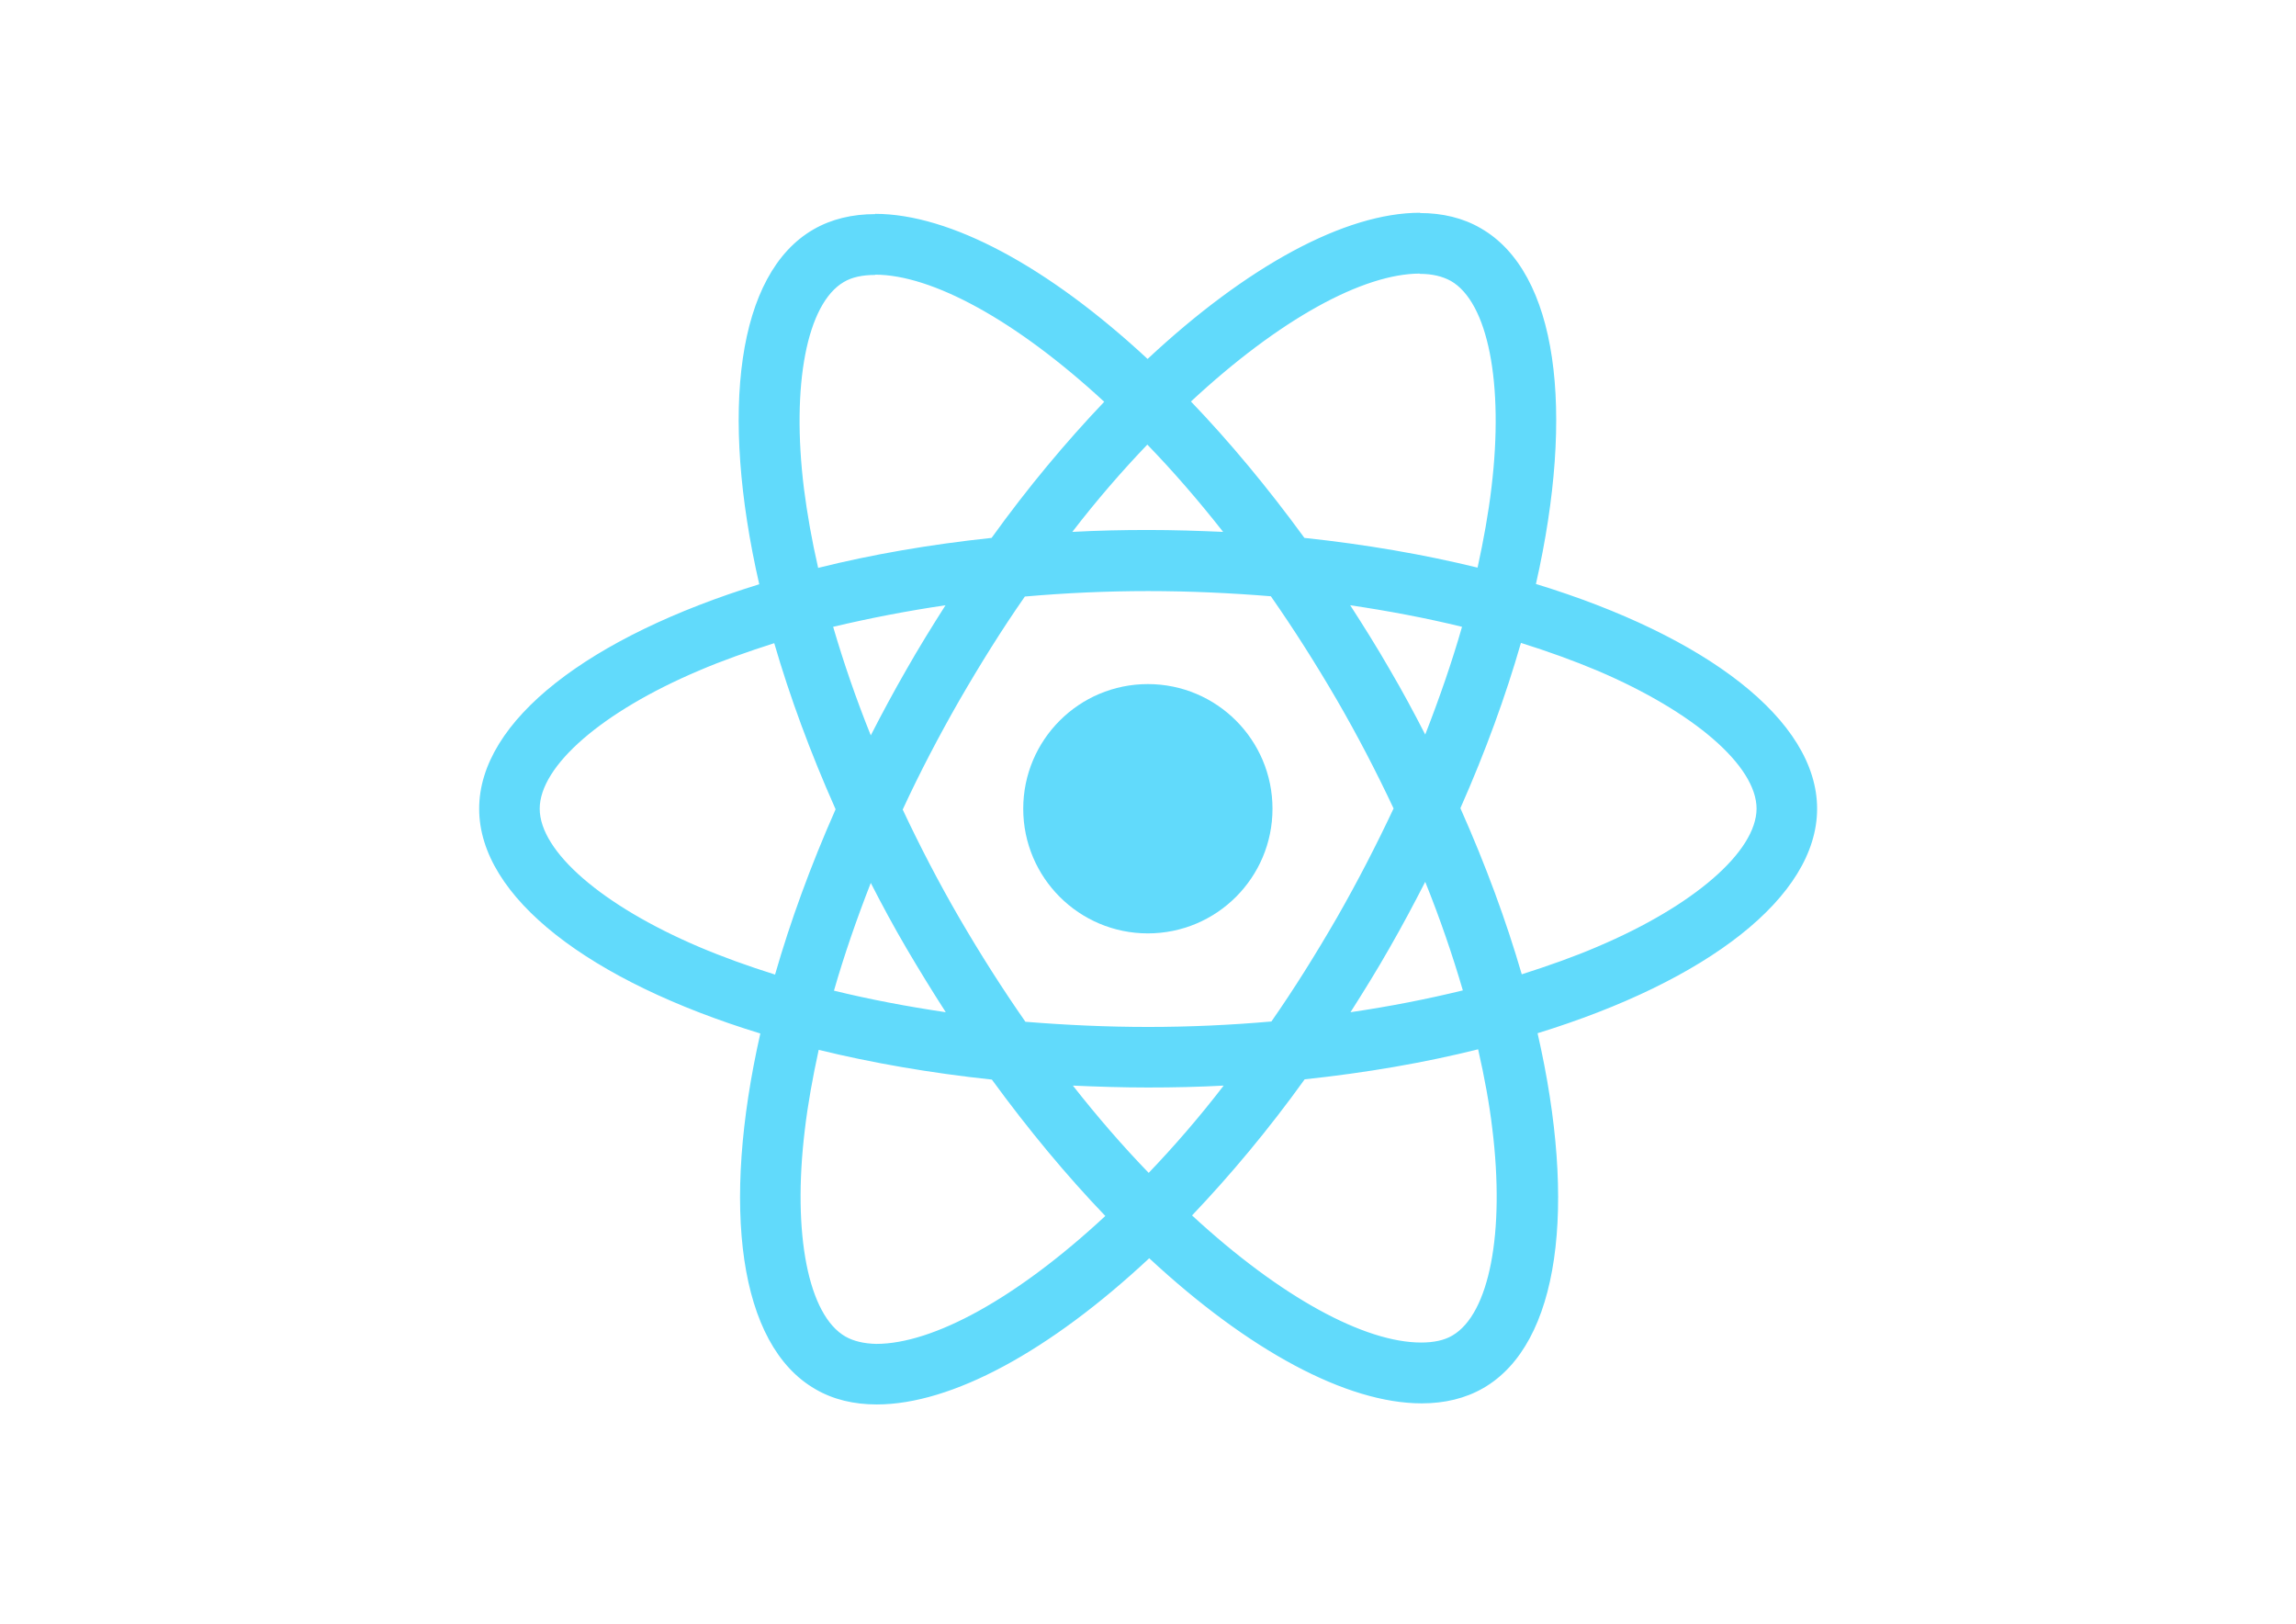
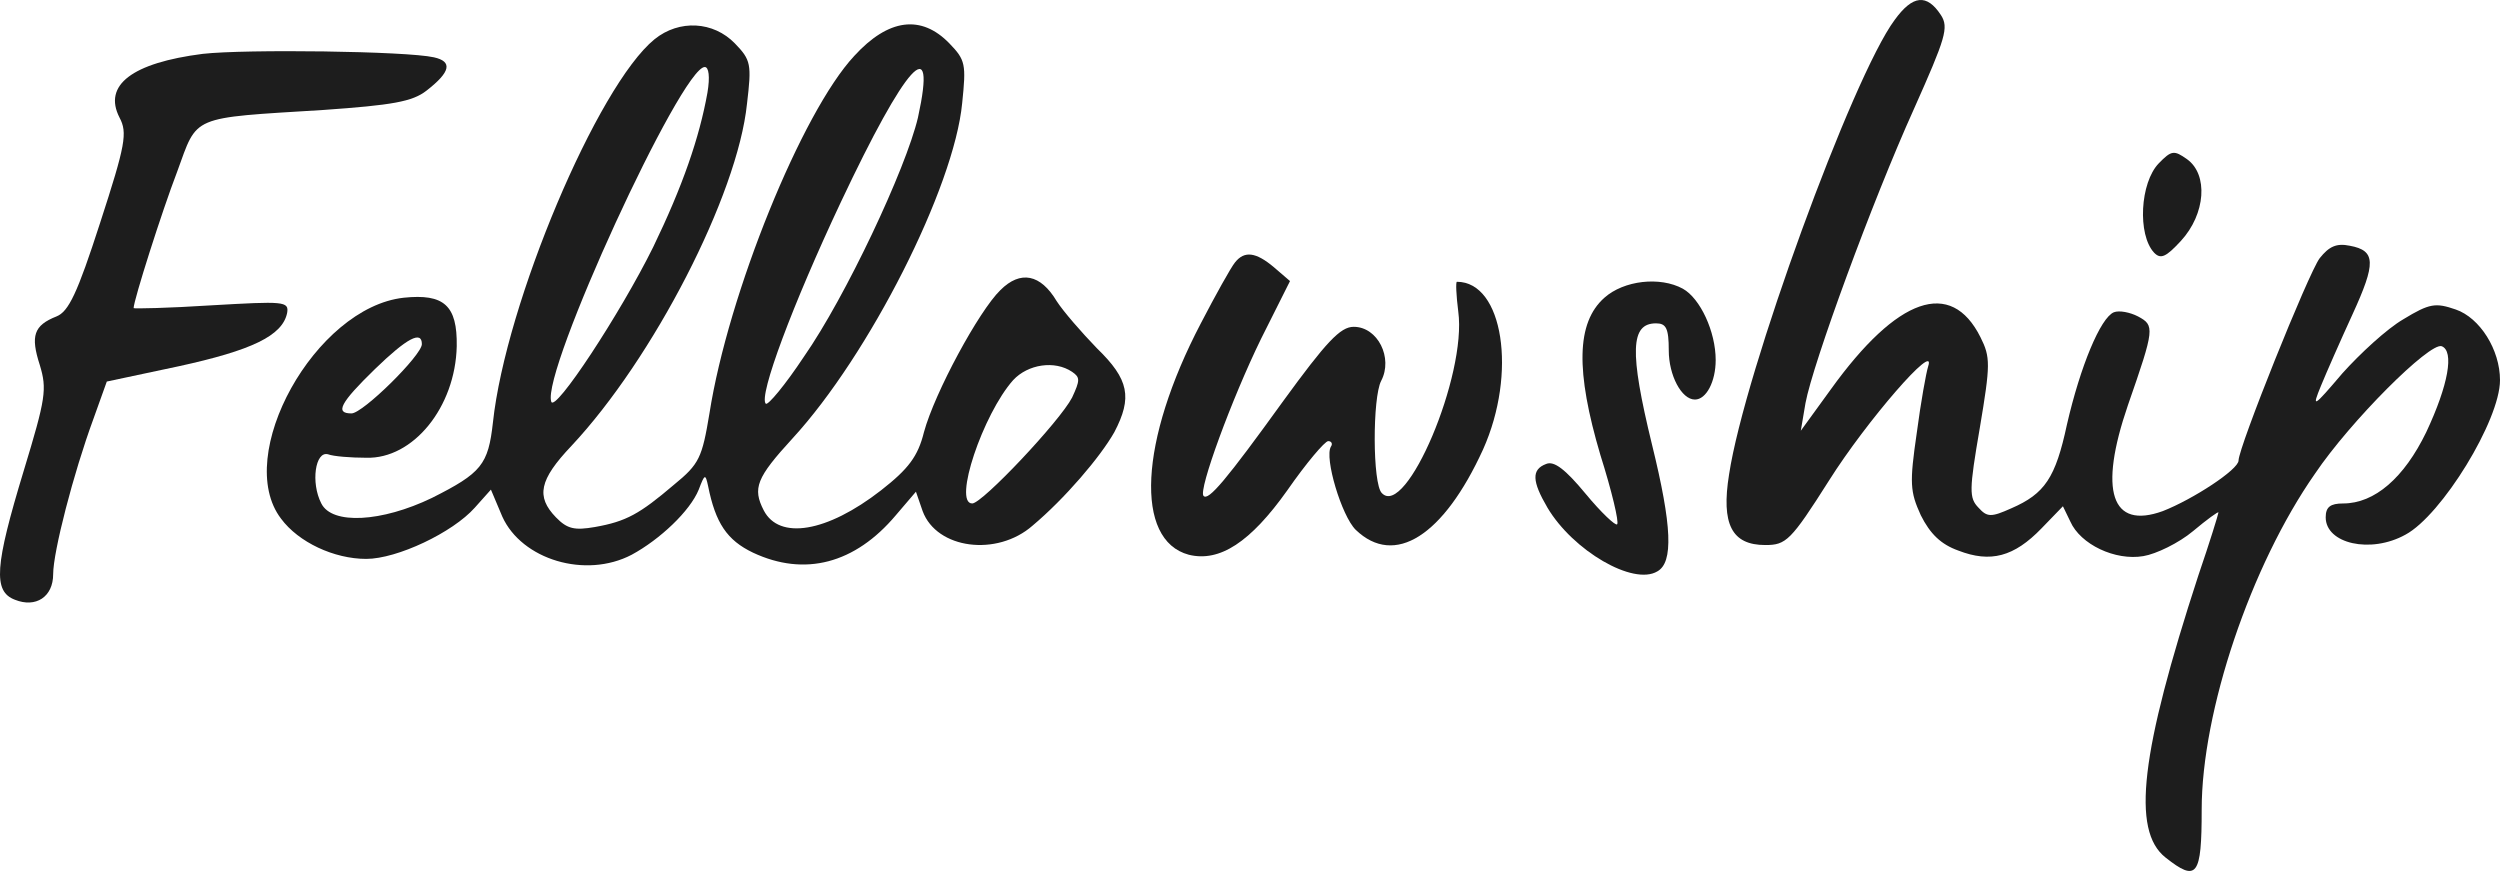
- <svg xmlns="http://www.w3.org/2000/svg" viewBox="0 0 841.9 595.3">
-   <g fill="#61DAFB">
-     <path d="M666.3 296.5c0-32.5-40.7-63.3-103.1-82.4 14.4-63.6 8-114.2-20.2-130.4-6.5-3.8-14.1-5.6-22.4-5.6v22.3c4.6 0 8.3.9 11.4 2.6 13.6 7.8 19.5 37.5 14.9 75.7-1.1 9.4-2.9 19.3-5.1 29.4-19.6-4.8-41-8.5-63.5-10.9-13.5-18.5-27.5-35.3-41.6-50 32.6-30.3 63.2-46.9 84-46.9V78c-27.5 0-63.5 19.6-99.9 53.6-36.4-33.8-72.4-53.2-99.9-53.2v22.3c20.7 0 51.4 16.5 84 46.6-14 14.7-28 31.4-41.3 49.9-22.6 2.4-44 6.1-63.6 11-2.3-10-4-19.7-5.2-29-4.7-38.2 1.1-67.9 14.6-75.8 3-1.8 6.9-2.6 11.5-2.6V78.5c-8.4 0-16 1.8-22.6 5.6-28.1 16.2-34.4 66.7-19.9 130.1-62.2 19.2-102.7 49.9-102.7 82.3 0 32.5 40.7 63.3 103.1 82.4-14.4 63.6-8 114.2 20.2 130.4 6.5 3.8 14.1 5.6 22.5 5.6 27.5 0 63.5-19.6 99.9-53.6 36.4 33.8 72.4 53.2 99.9 53.2 8.4 0 16-1.8 22.6-5.6 28.1-16.2 34.4-66.7 19.9-130.1 62-19.1 102.5-49.9 102.5-82.3zm-130.2-66.7c-3.7 12.9-8.3 26.2-13.5 39.5-4.1-8-8.4-16-13.1-24-4.6-8-9.5-15.8-14.4-23.4 14.2 2.1 27.9 4.7 41 7.9zm-45.8 106.5c-7.8 13.5-15.8 26.3-24.1 38.2-14.9 1.3-30 2-45.2 2-15.1 0-30.2-.7-45-1.9-8.3-11.9-16.4-24.6-24.2-38-7.6-13.1-14.5-26.4-20.8-39.8 6.2-13.4 13.2-26.8 20.7-39.9 7.8-13.5 15.8-26.3 24.1-38.2 14.9-1.3 30-2 45.2-2 15.1 0 30.2.7 45 1.9 8.3 11.9 16.4 24.6 24.2 38 7.6 13.1 14.5 26.4 20.8 39.8-6.3 13.4-13.2 26.8-20.7 39.9zm32.3-13c5.4 13.4 10 26.8 13.8 39.8-13.1 3.2-26.9 5.9-41.2 8 4.9-7.7 9.8-15.6 14.4-23.7 4.6-8 8.9-16.1 13-24.1zM421.2 430c-9.3-9.6-18.6-20.3-27.8-32 9 .4 18.2.7 27.5.7 9.4 0 18.7-.2 27.8-.7-9 11.7-18.3 22.4-27.5 32zm-74.4-58.9c-14.2-2.1-27.9-4.7-41-7.9 3.7-12.9 8.3-26.2 13.5-39.5 4.1 8 8.4 16 13.1 24 4.7 8 9.5 15.8 14.4 23.4zM420.7 163c9.3 9.6 18.6 20.3 27.8 32-9-.4-18.2-.7-27.5-.7-9.4 0-18.7.2-27.8.7 9-11.7 18.3-22.4 27.5-32zm-74 58.9c-4.9 7.7-9.8 15.6-14.4 23.7-4.6 8-8.9 16-13 24-5.4-13.4-10-26.8-13.8-39.8 13.1-3.1 26.9-5.8 41.2-7.9zm-90.5 125.2c-35.4-15.1-58.3-34.9-58.3-50.6 0-15.7 22.9-35.6 58.3-50.6 8.6-3.7 18-7 27.7-10.1 5.7 19.6 13.2 40 22.5 60.9-9.2 20.8-16.6 41.1-22.2 60.6-9.9-3.1-19.3-6.5-28-10.2zM310 490c-13.6-7.8-19.5-37.5-14.9-75.7 1.1-9.4 2.9-19.3 5.1-29.4 19.6 4.8 41 8.5 63.5 10.9 13.5 18.5 27.5 35.3 41.6 50-32.6 30.3-63.2 46.9-84 46.9-4.5-.1-8.3-1-11.3-2.7zm237.2-76.2c4.7 38.2-1.1 67.9-14.6 75.8-3 1.8-6.9 2.6-11.5 2.6-20.7 0-51.4-16.5-84-46.6 14-14.7 28-31.4 41.3-49.9 22.6-2.4 44-6.1 63.6-11 2.3 10.1 4.1 19.8 5.2 29.1zm38.5-66.7c-8.6 3.7-18 7-27.7 10.1-5.7-19.6-13.2-40-22.5-60.9 9.2-20.8 16.6-41.1 22.2-60.6 9.9 3.1 19.3 6.5 28.1 10.2 35.4 15.1 58.3 34.9 58.3 50.6-.1 15.7-23 35.6-58.4 50.6zM320.8 78.4z" />
-     <circle cx="420.9" cy="296.5" r="45.7" />
-     <path d="M520.5 78.1z" />
-   </g>
+ <svg xmlns="http://www.w3.org/2000/svg" width="150" height="53" viewBox="0 0 150 53" fill="none">
+   <path d="M113.68 1.195C111.146 4.603 104.67 22.352 103.745 28.462C103.262 31.455 103.906 32.702 105.917 32.702C107.164 32.702 107.445 32.453 109.738 28.837C111.99 25.262 116.214 20.398 115.691 21.978C115.57 22.352 115.248 24.14 115.007 25.968C114.564 29.003 114.605 29.502 115.248 30.915C115.811 32.037 116.455 32.661 117.501 33.035C119.431 33.783 120.839 33.409 122.488 31.705L123.775 30.375L124.218 31.289C124.821 32.661 126.913 33.658 128.602 33.367C129.366 33.243 130.734 32.578 131.578 31.871C132.423 31.164 133.107 30.666 133.107 30.749C133.107 30.832 132.584 32.536 131.9 34.531C128.441 45.131 127.878 49.828 129.929 51.449C131.82 52.945 132.101 52.571 132.101 48.581C132.101 42.678 135.037 33.949 138.899 28.421C141.031 25.262 145.777 20.523 146.501 20.773C147.265 21.064 146.903 23.1 145.576 25.927C144.248 28.67 142.479 30.208 140.588 30.208C139.824 30.208 139.542 30.416 139.542 31.04C139.542 32.619 142.237 33.243 144.329 32.079C146.501 30.915 150 25.22 150 22.809C150 20.98 148.793 19.068 147.345 18.57C146.139 18.154 145.777 18.195 144.208 19.151C143.203 19.733 141.594 21.23 140.548 22.394C138.778 24.472 138.698 24.514 139.261 23.142C139.583 22.352 140.427 20.44 141.151 18.86C142.559 15.785 142.559 15.036 140.99 14.745C140.186 14.579 139.743 14.787 139.18 15.494C138.497 16.408 134.313 26.841 134.313 27.631C134.313 28.172 131.578 29.959 129.768 30.666C126.671 31.788 125.907 29.46 127.677 24.306C129.286 19.692 129.286 19.526 128.28 18.985C127.797 18.736 127.154 18.611 126.832 18.736C126.028 19.068 124.821 21.978 124.017 25.47C123.333 28.67 122.689 29.626 120.678 30.499C119.471 31.04 119.23 31.04 118.707 30.458C118.144 29.876 118.144 29.419 118.788 25.677C119.431 21.853 119.431 21.438 118.828 20.232C117.058 16.699 113.84 17.821 109.858 23.35L108.048 25.844L108.33 24.181C108.772 21.812 112.312 12.127 114.846 6.515C116.736 2.275 116.938 1.652 116.455 0.904C115.61 -0.385 114.766 -0.302 113.68 1.195Z" fill="#1D1D1D" />
+   <path d="M39.269 2.358C35.85 5.143 30.34 18.195 29.576 25.345C29.294 27.881 28.892 28.379 25.915 29.876C22.899 31.331 19.922 31.497 19.279 30.208C18.635 28.961 18.917 27.049 19.681 27.257C20.003 27.382 21.049 27.465 21.974 27.465C24.789 27.548 27.323 24.43 27.404 20.773C27.444 18.32 26.639 17.613 24.226 17.863C18.917 18.445 13.969 27.34 16.865 31.123C17.911 32.536 20.043 33.534 21.974 33.534C23.824 33.534 27.162 31.954 28.49 30.458L29.455 29.377L30.139 30.998C31.305 33.575 35.126 34.739 37.902 33.284C39.591 32.37 41.401 30.666 41.924 29.377C42.286 28.421 42.326 28.421 42.487 29.169C42.929 31.372 43.613 32.411 45.182 33.16C48.279 34.614 51.296 33.825 53.749 30.915L54.956 29.502L55.358 30.666C56.203 32.952 59.823 33.409 61.954 31.538C63.885 29.917 66.017 27.423 66.862 25.927C67.948 23.849 67.746 22.768 65.816 20.897C64.891 19.941 63.805 18.694 63.402 18.071C62.437 16.45 61.23 16.2 60.024 17.406C58.737 18.653 56.082 23.558 55.438 25.927C55.077 27.382 54.513 28.13 52.864 29.419C49.606 31.954 46.751 32.411 45.825 30.624C45.142 29.294 45.383 28.67 47.555 26.301C52.14 21.313 57.248 11.254 57.731 6.183C57.972 3.855 57.932 3.605 56.967 2.608C55.278 0.862 53.307 1.111 51.255 3.356C48.118 6.723 43.694 17.613 42.567 24.805C42.125 27.465 41.964 27.839 40.436 29.086C38.384 30.832 37.58 31.289 35.689 31.622C34.483 31.829 34.04 31.746 33.356 31.04C32.15 29.793 32.351 28.795 34.282 26.758C39.189 21.521 44.257 11.711 44.82 6.224C45.101 3.855 45.061 3.605 44.096 2.608C42.809 1.278 40.757 1.153 39.269 2.358ZM42.447 5.559C41.964 8.261 40.959 11.171 39.189 14.829C37.218 18.819 33.276 24.805 33.075 24.098C32.472 22.311 40.878 4.021 42.286 4.021C42.527 4.021 42.608 4.603 42.447 5.559ZM55.077 7.056C54.352 10.132 50.733 17.821 48.239 21.396C47.112 23.1 46.067 24.347 45.946 24.223C45.504 23.765 47.555 18.279 50.451 12.127C54.352 3.855 56.243 1.735 55.077 7.056ZM25.312 20.648C25.312 21.313 21.773 24.805 21.089 24.805C20.083 24.805 20.405 24.181 22.497 22.144C24.427 20.274 25.312 19.817 25.312 20.648ZM64.328 22.311C64.81 22.643 64.81 22.809 64.328 23.849C63.603 25.262 58.938 30.208 58.334 30.208C57.168 30.208 58.978 24.846 60.788 22.809C61.673 21.853 63.282 21.604 64.328 22.311Z" fill="#1D1D1D" />
+   <path d="M12.16 3.232C7.936 3.772 6.167 5.102 7.172 7.056C7.655 7.97 7.534 8.677 6.006 13.374C4.638 17.614 4.115 18.694 3.391 18.985C2.024 19.526 1.823 20.149 2.386 21.895C2.828 23.35 2.748 23.89 1.421 28.255C-0.309 33.95 -0.43 35.487 0.898 35.986C2.144 36.485 3.19 35.82 3.19 34.448C3.19 33.118 4.397 28.421 5.604 25.137L6.408 22.893L10.712 21.978C15.096 21.022 16.946 20.149 17.228 18.778C17.349 18.071 17.027 18.071 12.683 18.32C10.108 18.487 8.017 18.528 8.017 18.487C8.017 18.029 9.706 12.709 10.631 10.298C11.878 6.889 11.355 7.097 19.4 6.598C23.543 6.307 24.749 6.1 25.594 5.435C27.042 4.312 27.163 3.689 26.036 3.439C24.387 3.065 14.734 2.941 12.16 3.232Z" fill="#1D1D1D" />
+   <path d="M129.527 9.799C128.401 10.963 128.24 14.08 129.246 15.161C129.648 15.577 129.97 15.41 130.855 14.454C132.343 12.833 132.504 10.464 131.217 9.549C130.452 9.009 130.292 9.009 129.527 9.799Z" fill="#1D1D1D" />
+   <path d="M74.102 15.743C73.861 16.034 72.935 17.697 72.05 19.401C68.35 26.467 68.069 32.411 71.326 33.284C73.177 33.742 75.027 32.536 77.239 29.419C78.365 27.797 79.492 26.467 79.693 26.467C79.894 26.467 79.974 26.634 79.854 26.8C79.451 27.465 80.497 30.956 81.342 31.788C83.675 34.032 86.611 32.162 88.984 26.966C91.035 22.394 90.191 16.907 87.415 16.907C87.335 16.907 87.375 17.738 87.496 18.694C88.019 22.518 84.358 31.123 82.91 29.585C82.347 29.044 82.347 23.849 82.87 22.851C83.594 21.479 82.669 19.609 81.221 19.609C80.417 19.609 79.572 20.523 76.998 24.056C73.579 28.795 72.493 30.084 72.211 29.751C71.89 29.419 73.901 23.932 75.67 20.315L77.4 16.865L76.435 16.034C75.349 15.12 74.665 15.036 74.102 15.743Z" fill="#1D1D1D" />
+   <path d="M96.265 17.863C94.575 19.36 94.535 22.269 96.023 27.299C96.707 29.46 97.15 31.331 97.029 31.456C96.948 31.58 96.064 30.749 95.138 29.627C93.932 28.172 93.248 27.631 92.765 27.839C91.88 28.172 91.921 28.878 92.846 30.458C94.374 33.035 97.994 35.155 99.442 34.282C100.407 33.742 100.327 31.58 99.12 26.675C97.753 21.064 97.833 19.401 99.362 19.401C99.965 19.401 100.126 19.692 100.126 21.022C100.126 22.519 100.89 23.973 101.695 23.973C102.378 23.973 102.941 22.893 102.941 21.604C102.941 19.9 102.016 17.905 100.971 17.323C99.603 16.575 97.431 16.824 96.265 17.863Z" fill="#1D1D1D" />
</svg>
